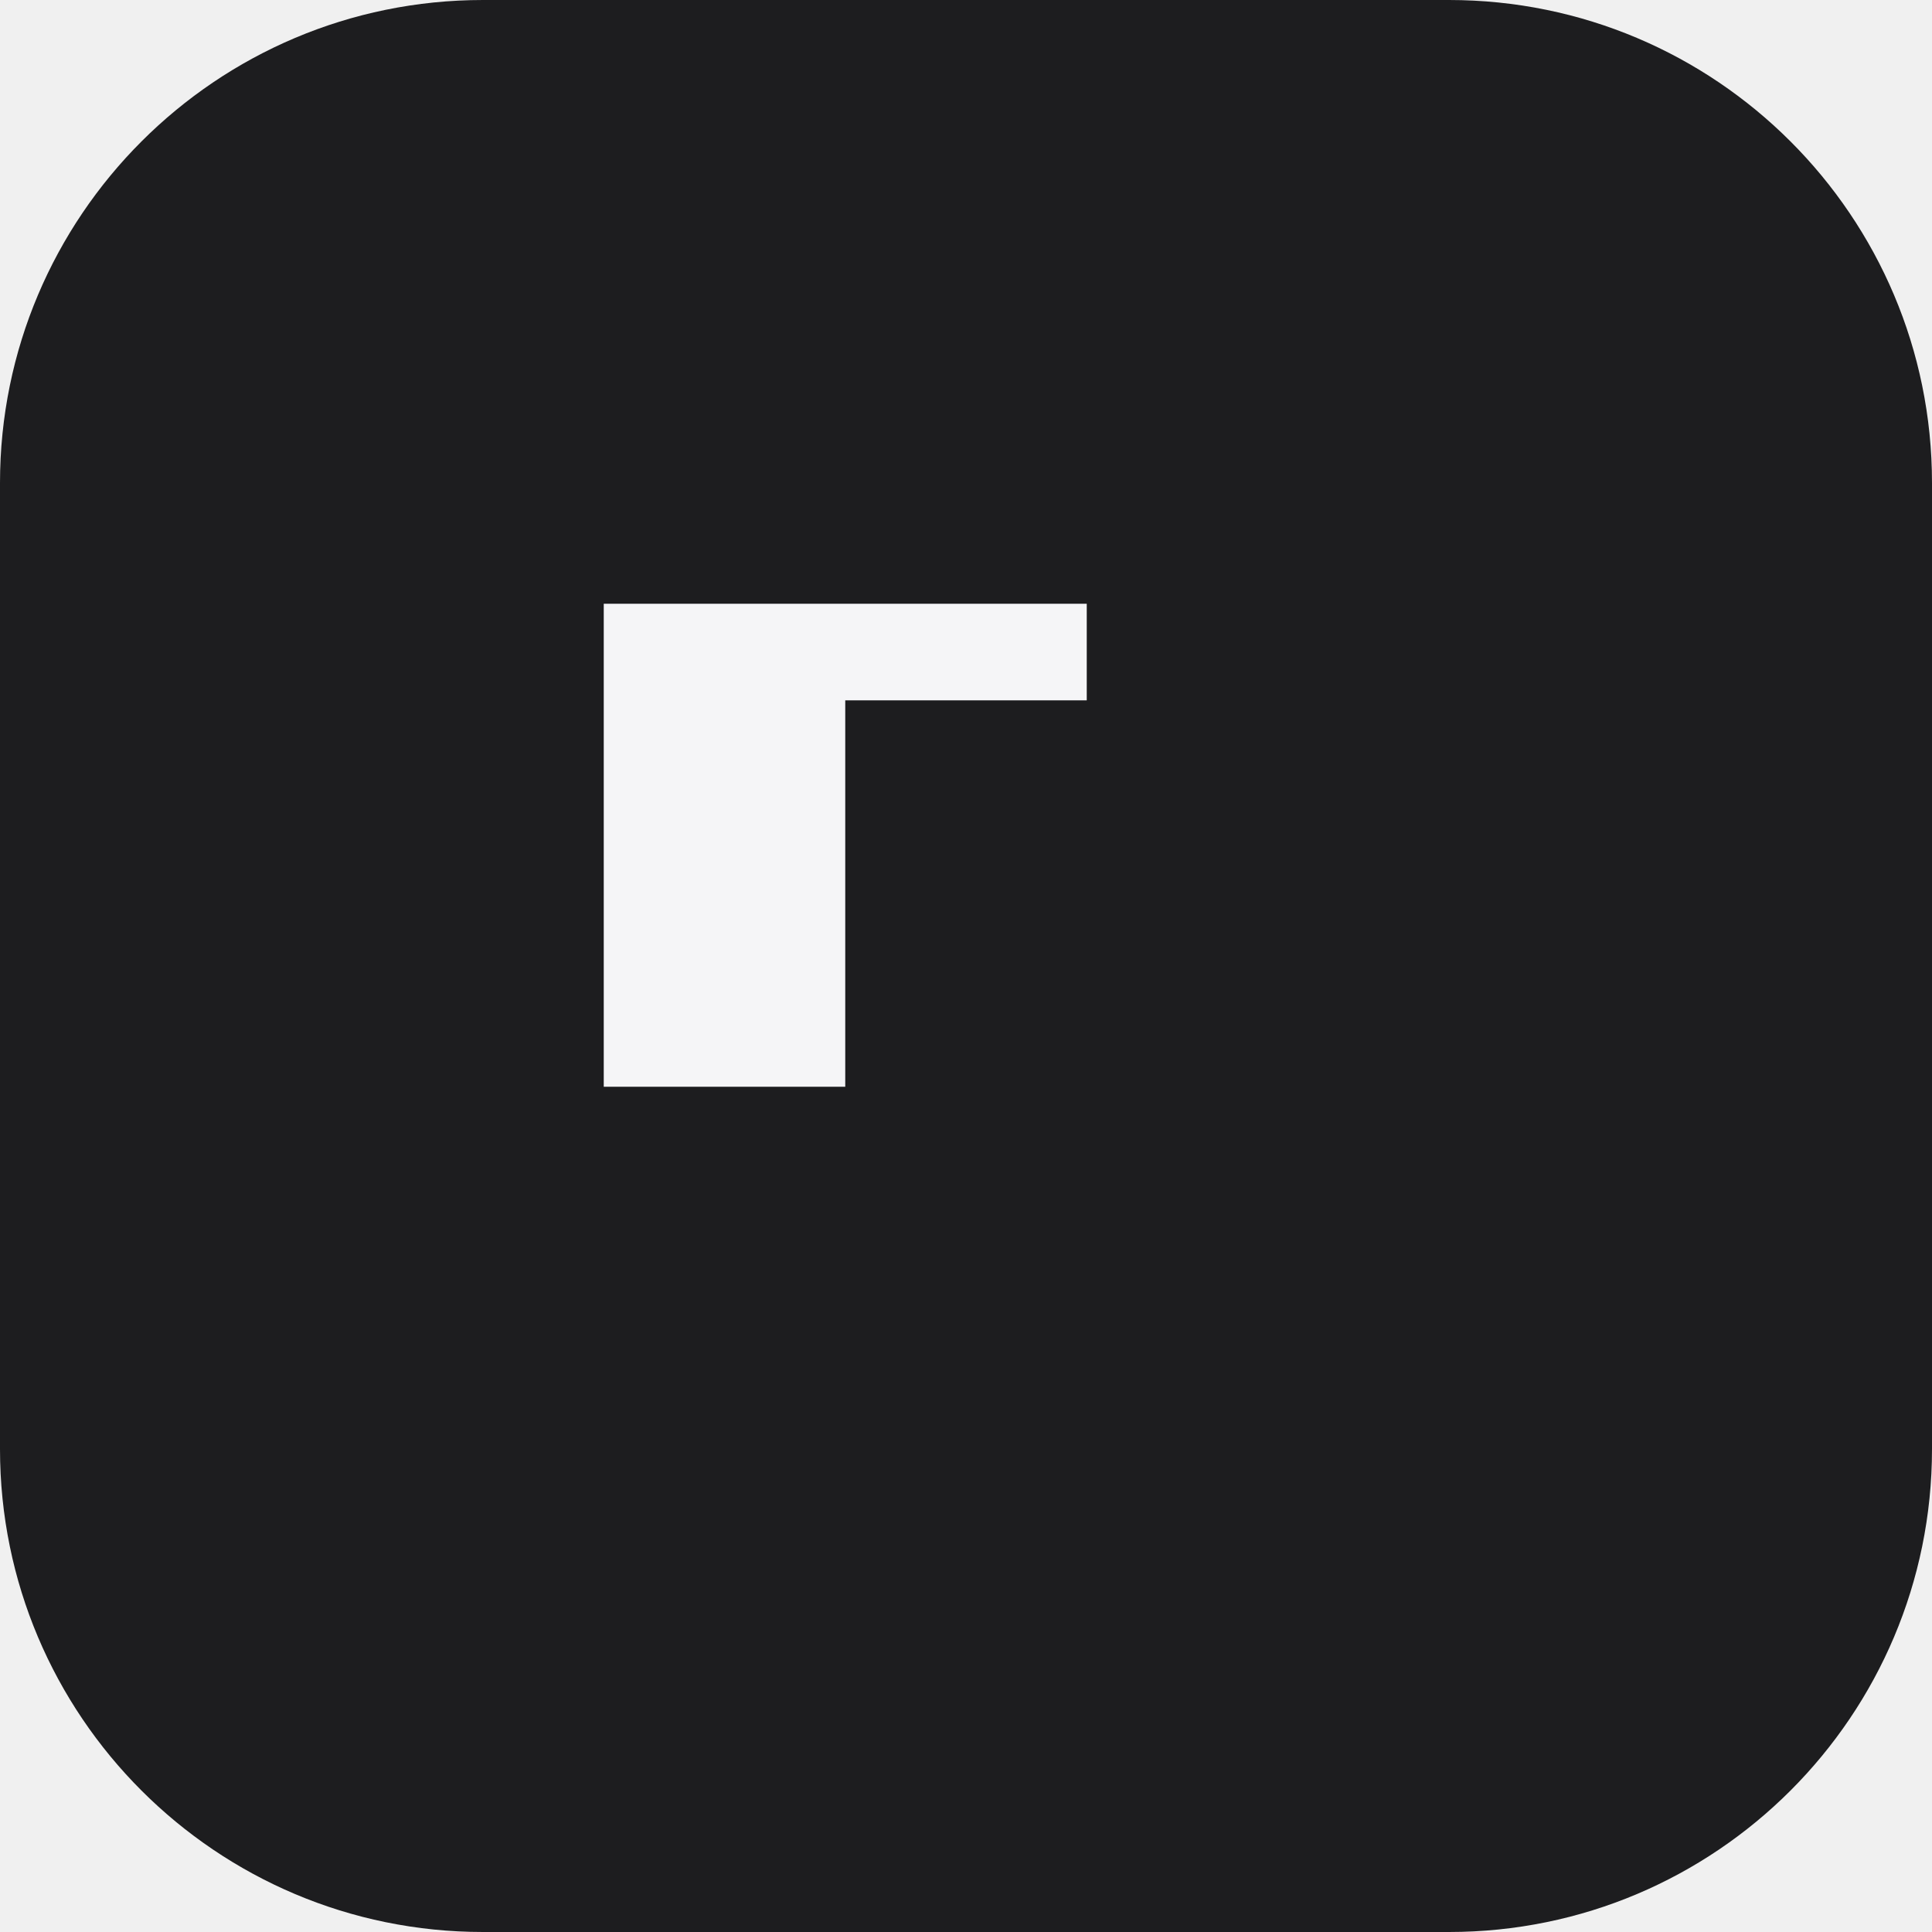
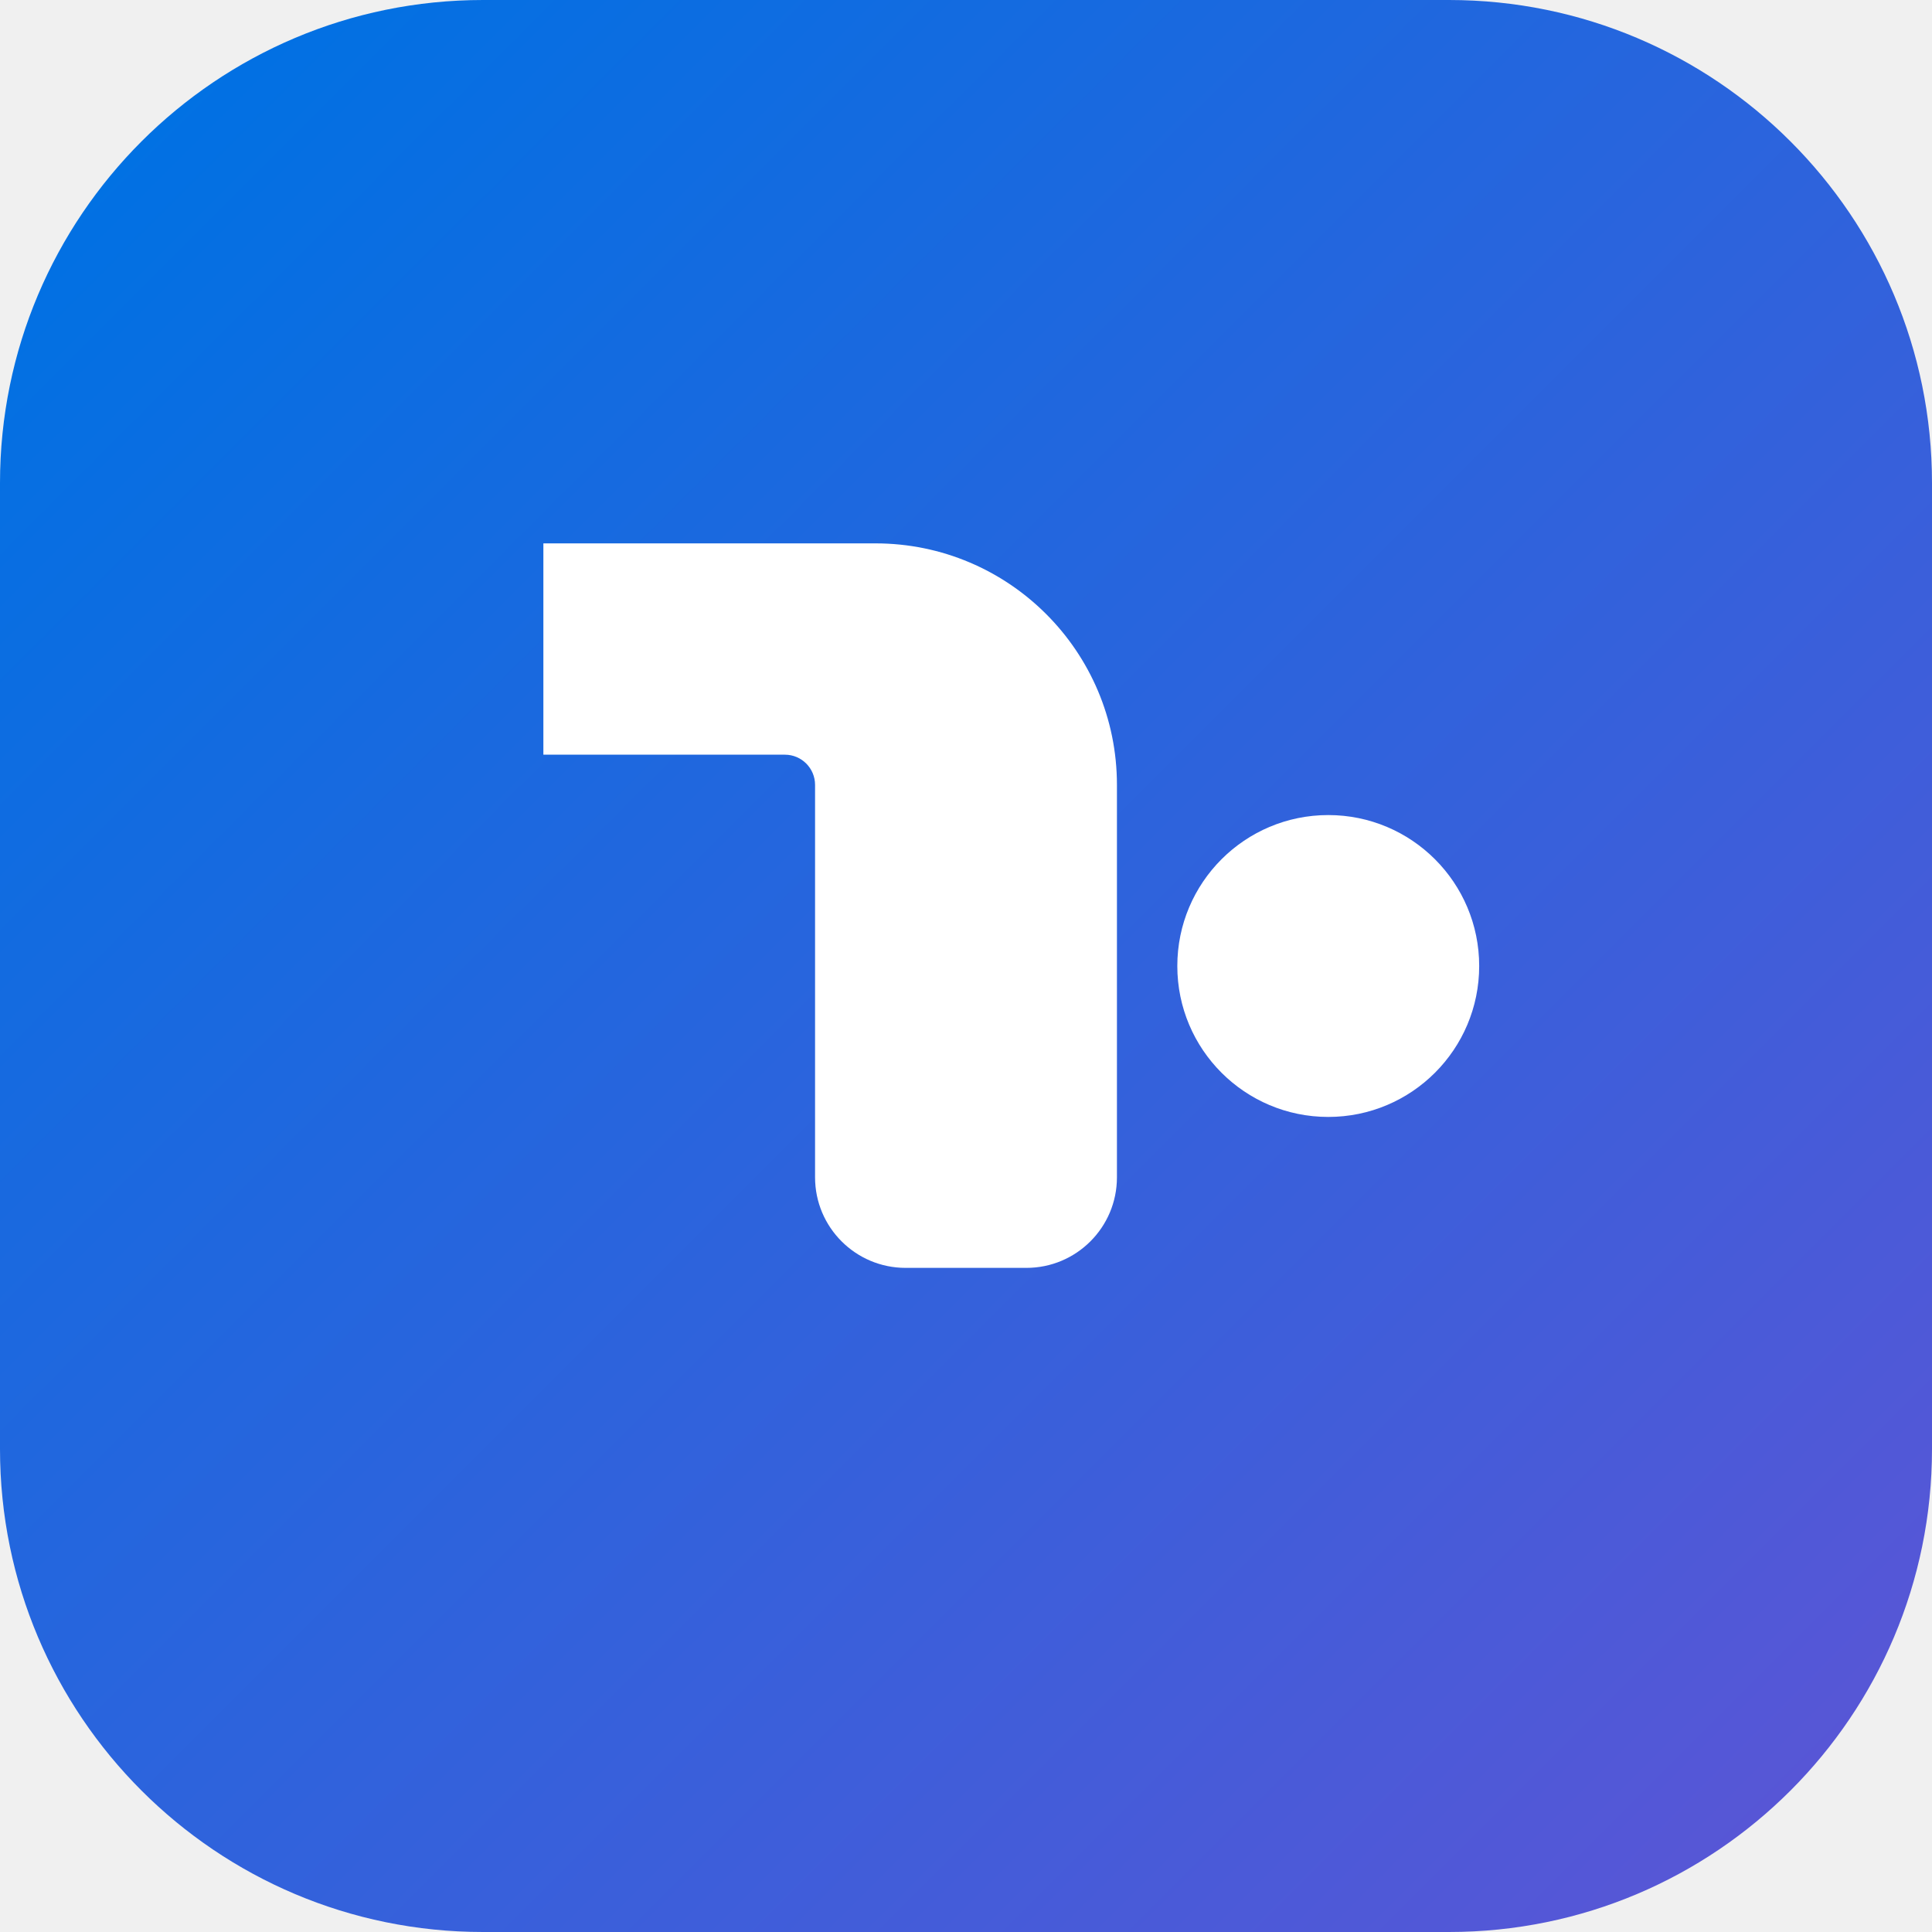
<svg xmlns="http://www.w3.org/2000/svg" viewBox="0 0 32 32" fill="none" role="img" aria-label="Utiliy">
-   <rect width="32" height="32" rx="8" fill="#1d1d1f" />
-   <path d="M10 10h8v1.6h-4v6.4h-4v-6.4H10z" fill="#f5f5f7" />
+   <defs>
+     <linearGradient id="g" x1="2" y1="2" x2="30" y2="30" gradientUnits="userSpaceOnUse">
+       <stop stop-color="#0071e3" />
+       <stop offset="1" stop-color="#5856d6" />
+     </linearGradient>
+   </defs>
+   <rect width="32" height="32" rx="8" fill="url(#g)" />
+   <path d="M9 9h5.5a4 4 0 014 4v6.5a1.5 1.5 0 01-1.5 1.5H15a1.5 1.5 0 01-1.5-1.5V13a.5.5 0 00-.5-.5H9V9z" fill="#fff" />
+   <circle cx="22" cy="16" r="2.5" fill="#fff" />
</svg>
